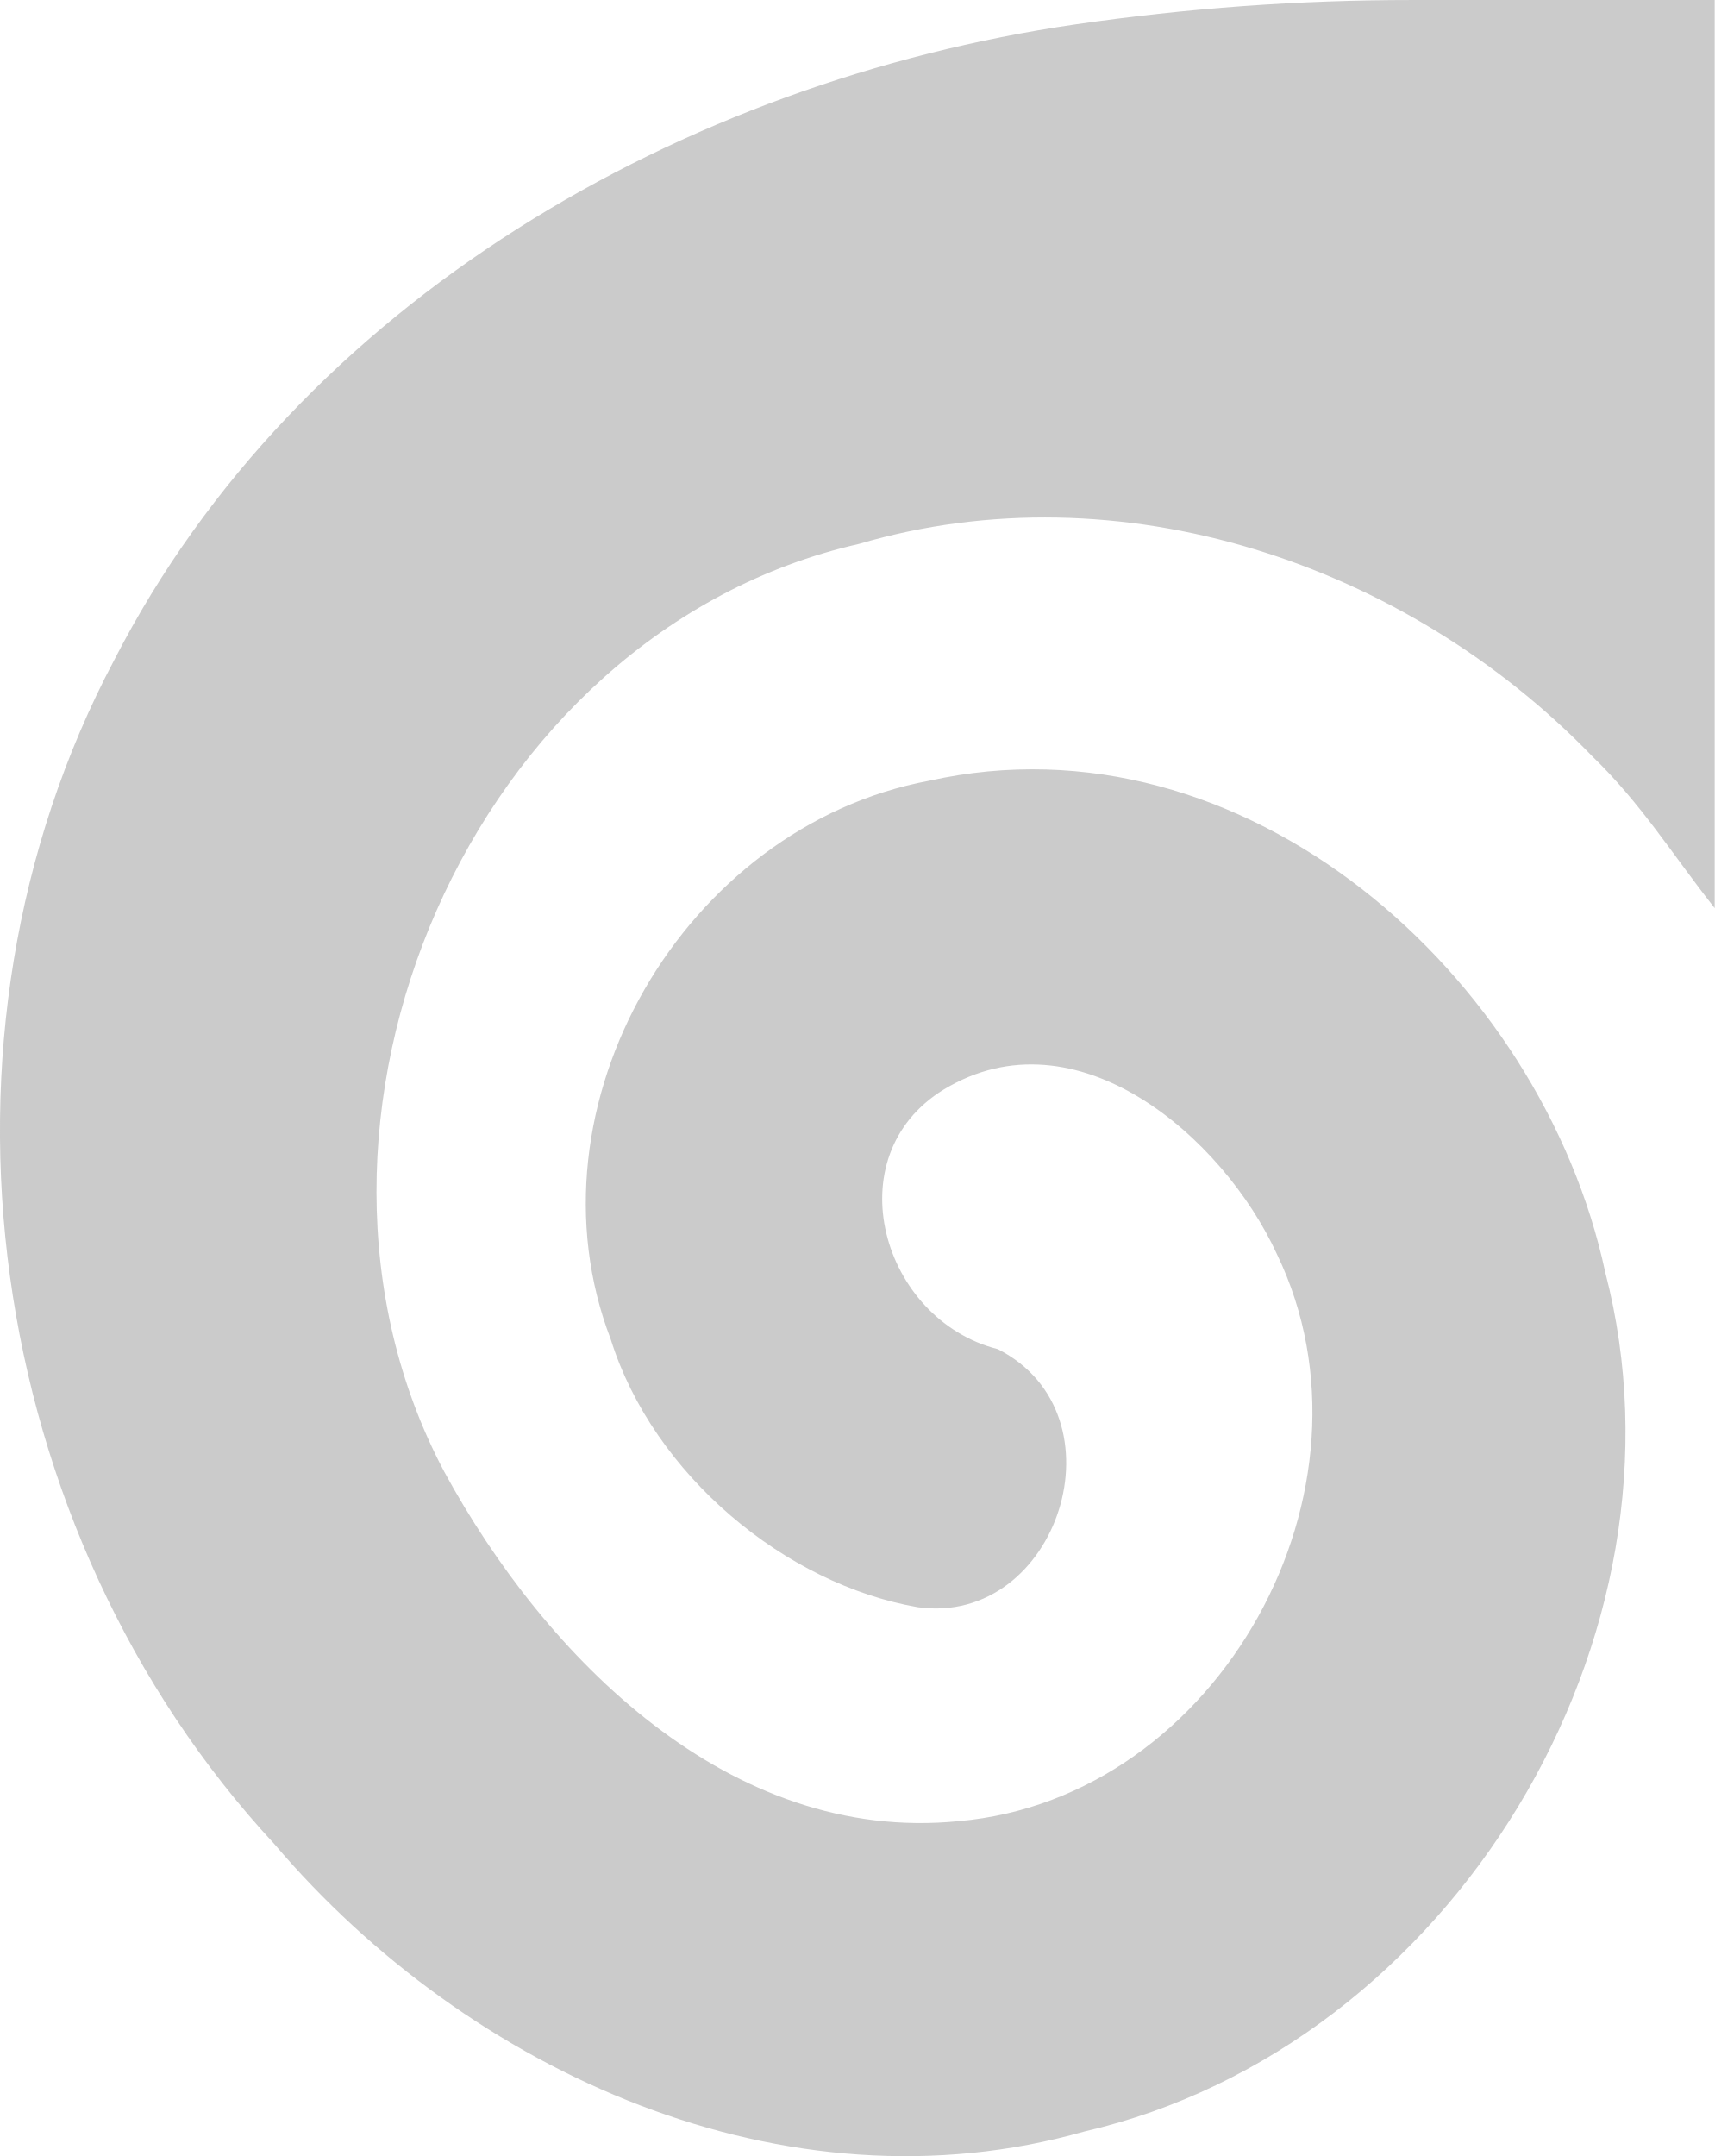
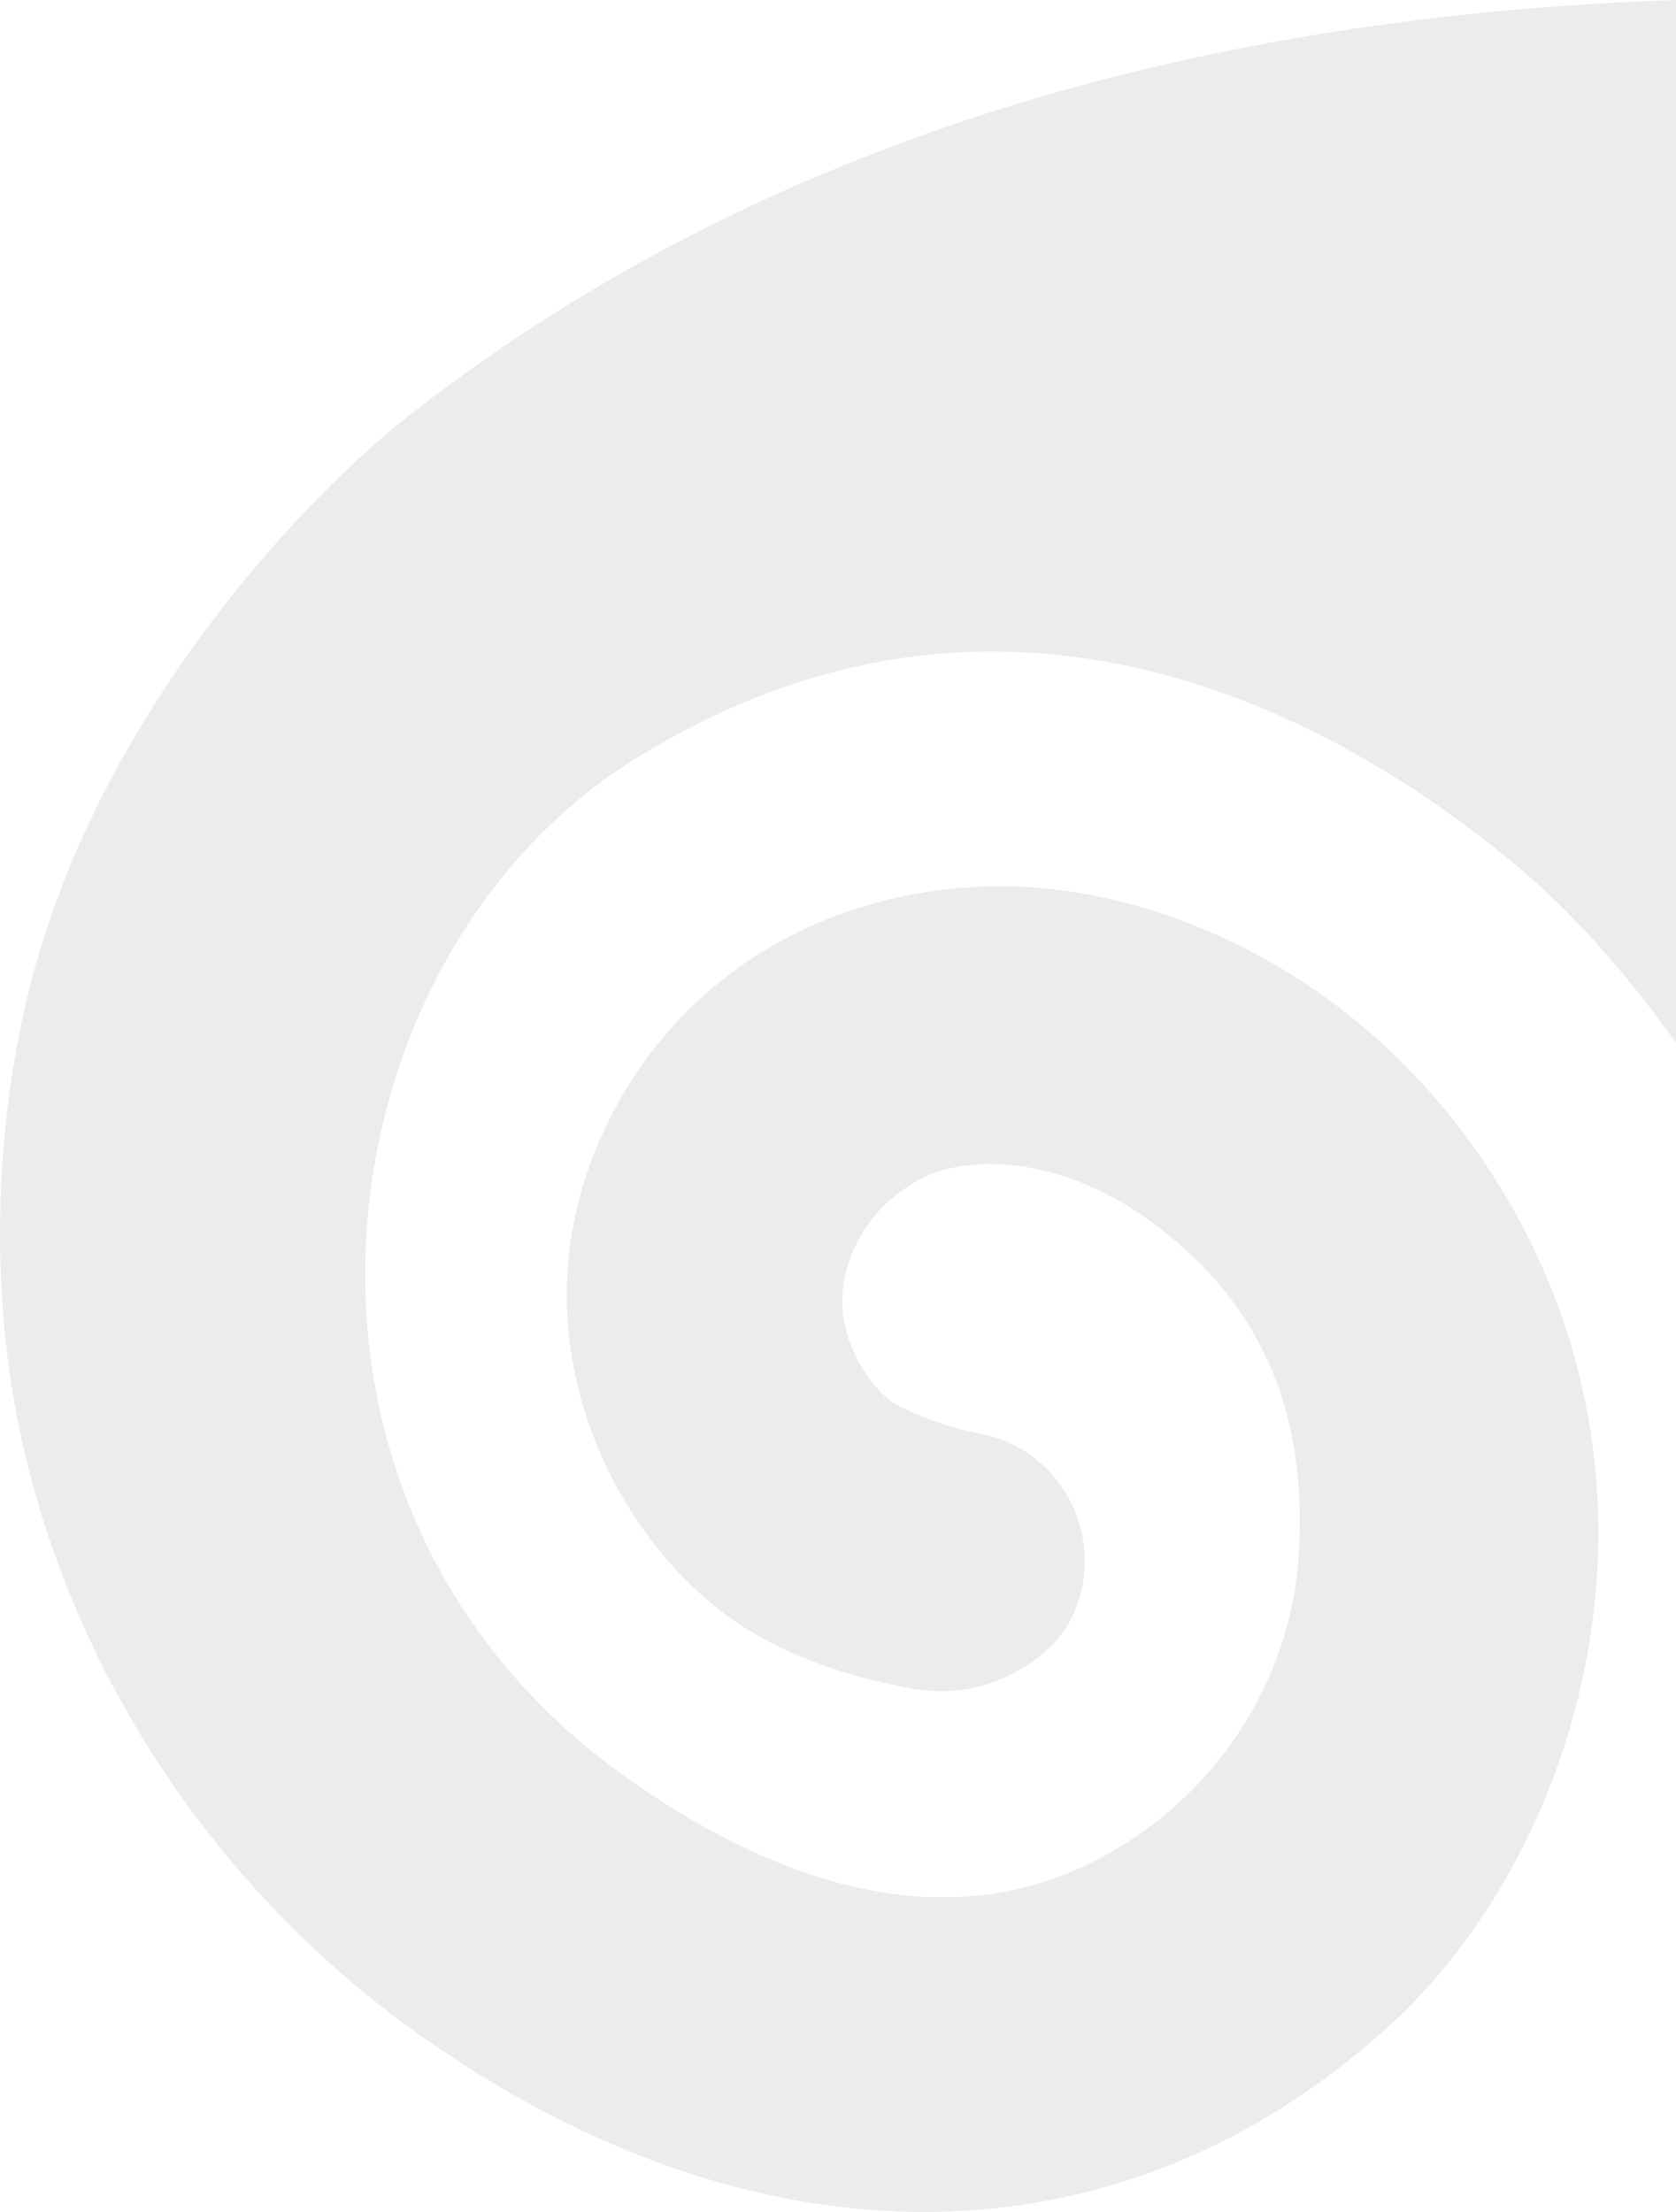
- <svg xmlns="http://www.w3.org/2000/svg" version="1.1" width="105" height="132">
-   <path d="M 86.5,8.536e-4 C 79.5,0 72.7,0.5 65.8,1.5 41.9,5 18.3,18.4 7,40.4 -5.3,63.6 -1,93.7 16.8,112.9 28.7,126.9 48.1,135.7 66.4,130.5 88.9,125.3 104.1,100.2 98.3,77.9 94.4,59.7 76.2,43.5 56.9,47.8 41.9,50.6 31.9,67.7 37.4,82 40,90.3 48.1,97 56.2,98.4 64.8,99.6 69,86.6 61.1,82.6 54,80.8 51.1,70.8 57.8,66.7 65.9,61.8 74.9,69.6 78.2,76.8 85.1,91.1 74.7,110.1 58.7,111.5 44.7,112.9 33.4,101.5 27.2,90.1 15.9,68.8 28.8,38.7 52.6,33.3 c 16,-4.7 33.5,1.2 44.9,13 3,2.9 4.9,6 7.5,9.3 L 105,0 z" fill="#999" fill-opacity="0.5" fill-rule="nonzero" />
+ <svg xmlns="http://www.w3.org/2000/svg" version="1.1" width="100" height="132">
+   <path d="M 100,-1.8005187e-6 C 69.427,1.044 44.119,9.376 24.4,24.8 18.198,29.651 6.576,41.962 2.2,57.34 0.287,64.062 -0.399,71.494 0.23,78.9 c 1.419,16.715 10.779,32.679 25.01,42.68 20.088,14.117 41.631,13.872 57.61,-0.65 C 93.877,110.909 100.326,90.63 90.61,72.74 82.706,58.187 68.573,52.286 58.05,52.93 c -9.161,0.561 -16.851,5.215 -21.1,12.76 -7.526,13.364 -0.148,27.045 8.07,31.8 2.395,1.386 5.029,2.356 8.25,3.05 1.136,0.245 2.254,0.464 3.61,0.36 2.803,-0.215 5.624,-1.912 6.81,-3.9 0.366,-0.613 0.619,-1.226 0.8,-1.95 0.979,-3.91 -1.164,-7.912 -4.99,-9.24 -0.604,-0.21 -1.308,-0.272 -2.34,-0.56 -2.165,-0.604 -3.631,-1.386 -3.92,-1.57 -0.949,-0.603 -4.912,-4.835 -1.82,-10.04 0.821,-1.382 2.069,-2.51 3.48,-3.27 2.781,-1.497 8.168,-1.395 13.35,2.23 6.787,4.748 9.82,11.371 9.24,20.26 -0.54,8.277 -5.939,15.708 -13.77,18.92 -7.775,3.189 -17.09,1.073 -26.96,-6.16 C 26.806,98.325 21.36,87.028 21.82,74.6 22.269,62.47 28.367,51.261 37.75,45.38 c 22.469,-14.083 42.655,-2.126 52.68,6.23 3.259,2.717 6.475,6.282 9.57,10.62 z" fill="#999" fill-opacity="0.18" />
</svg>
